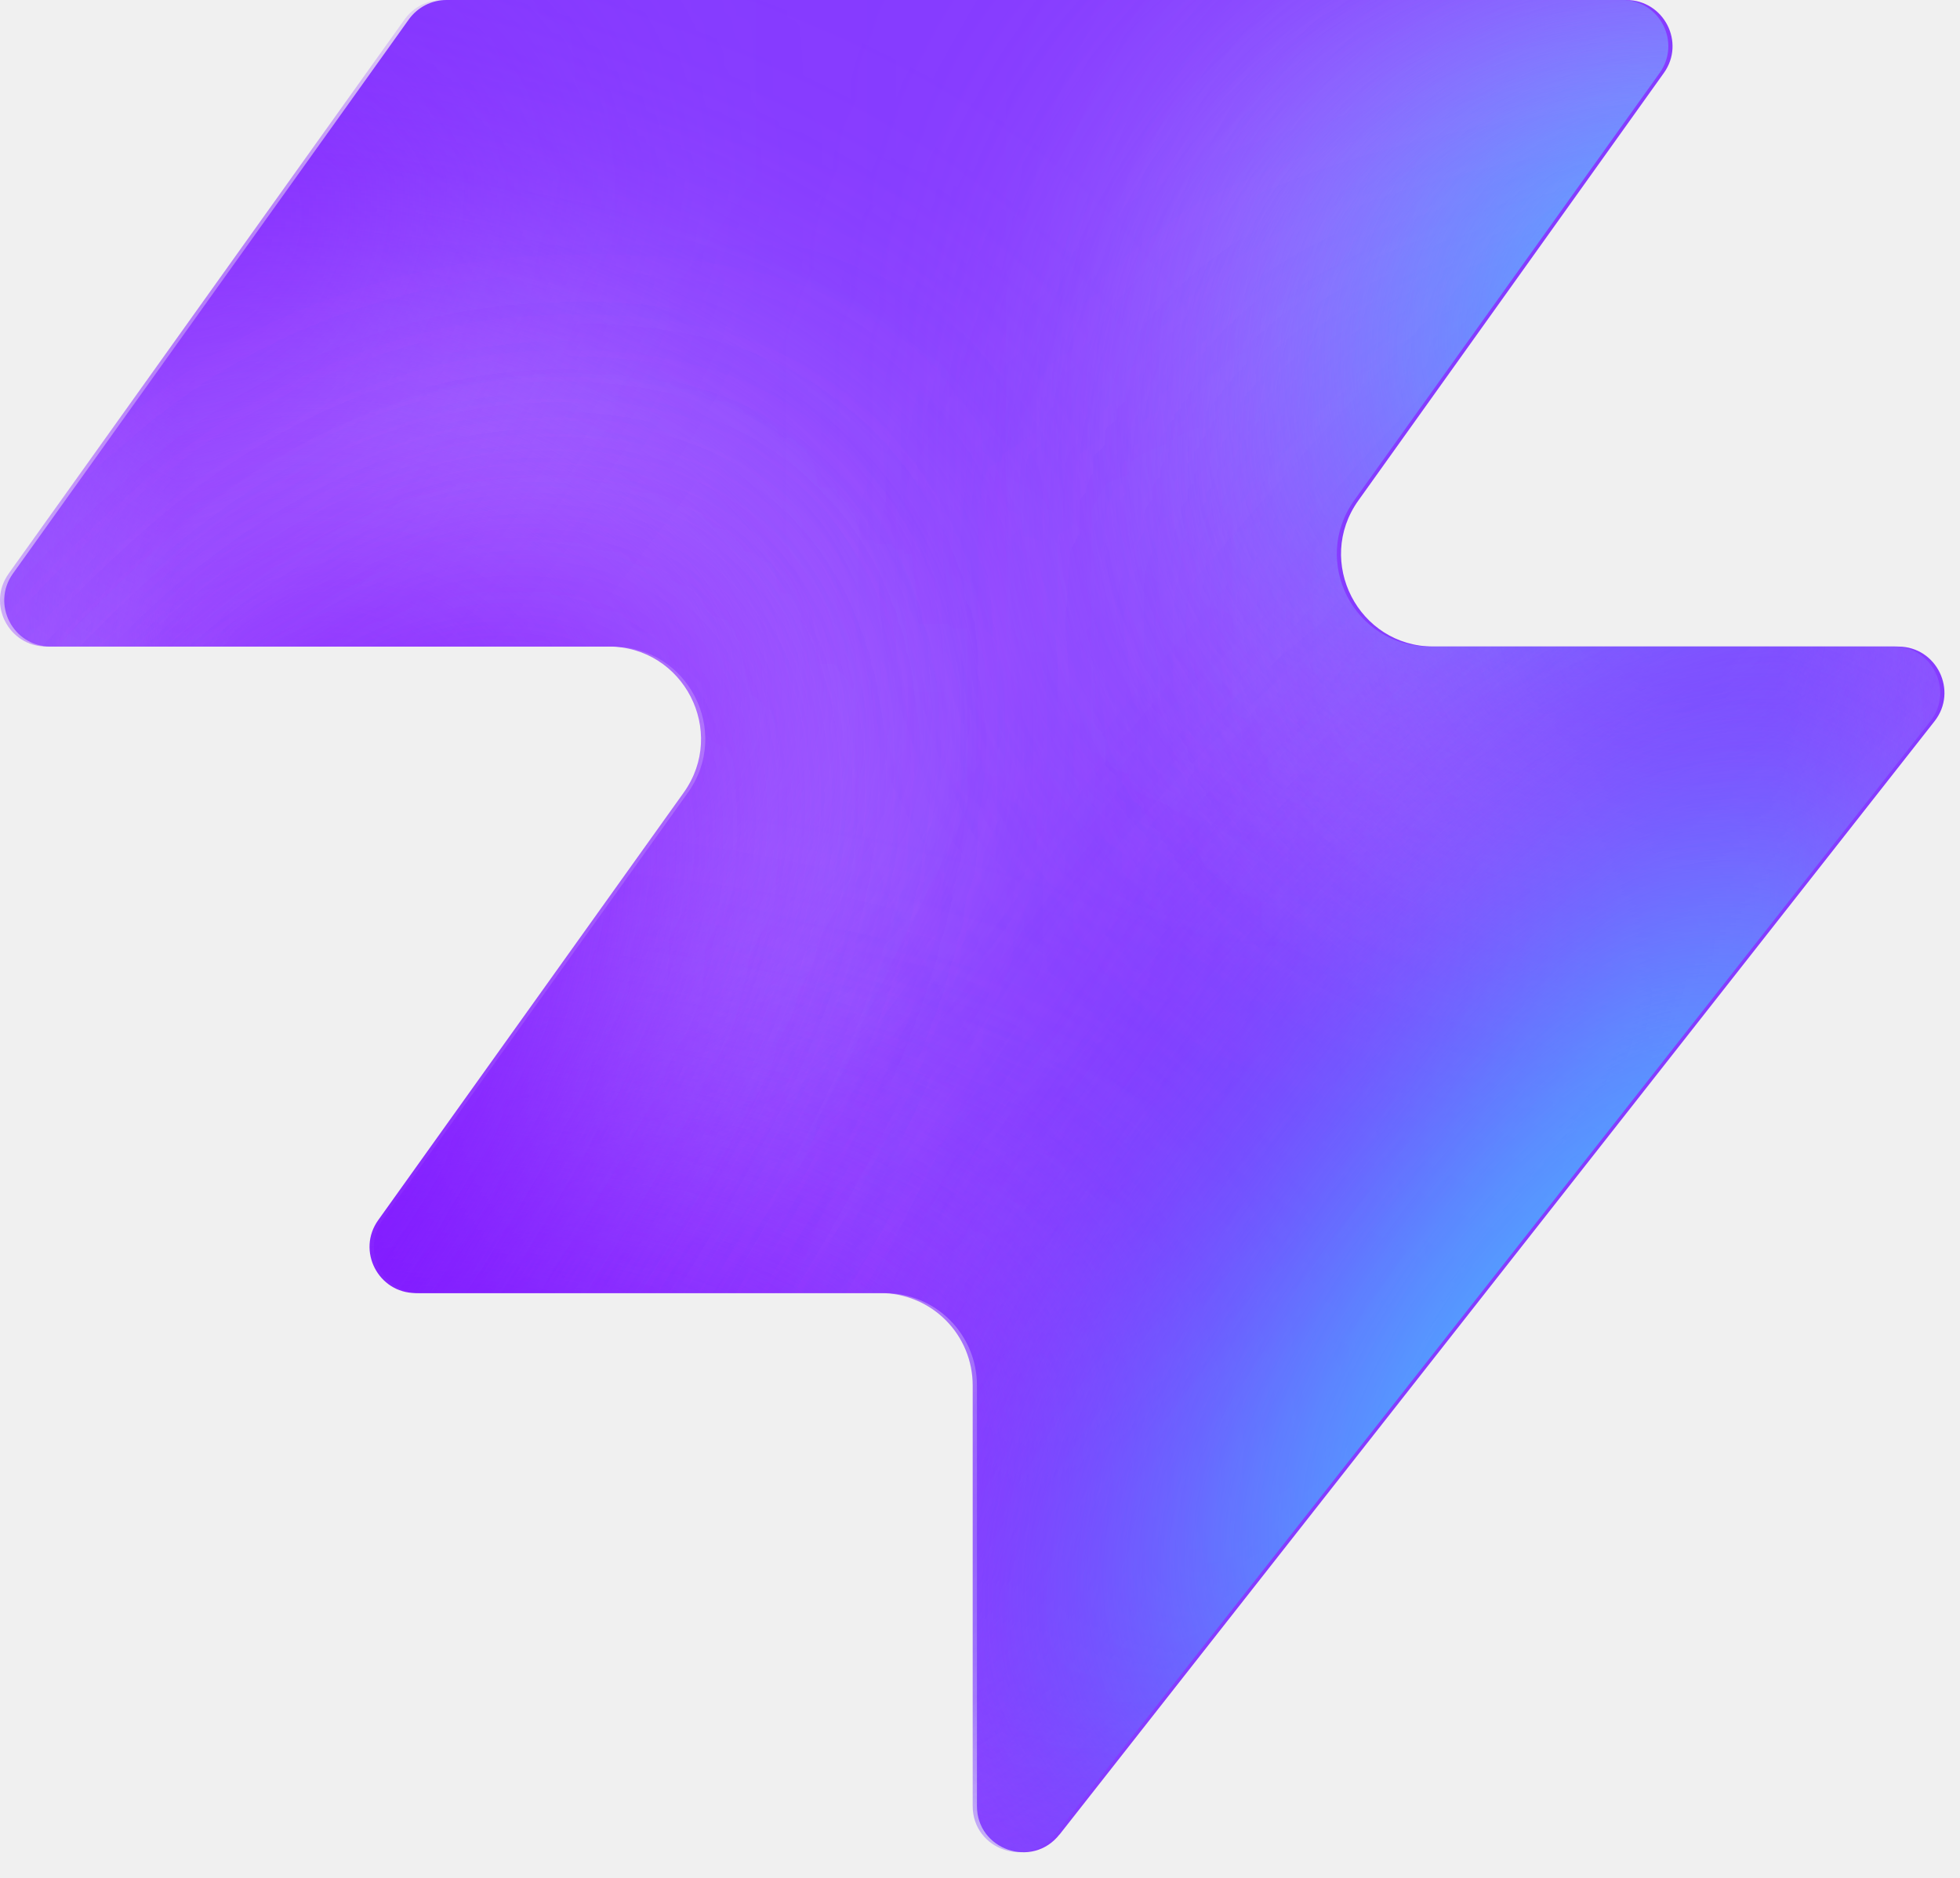
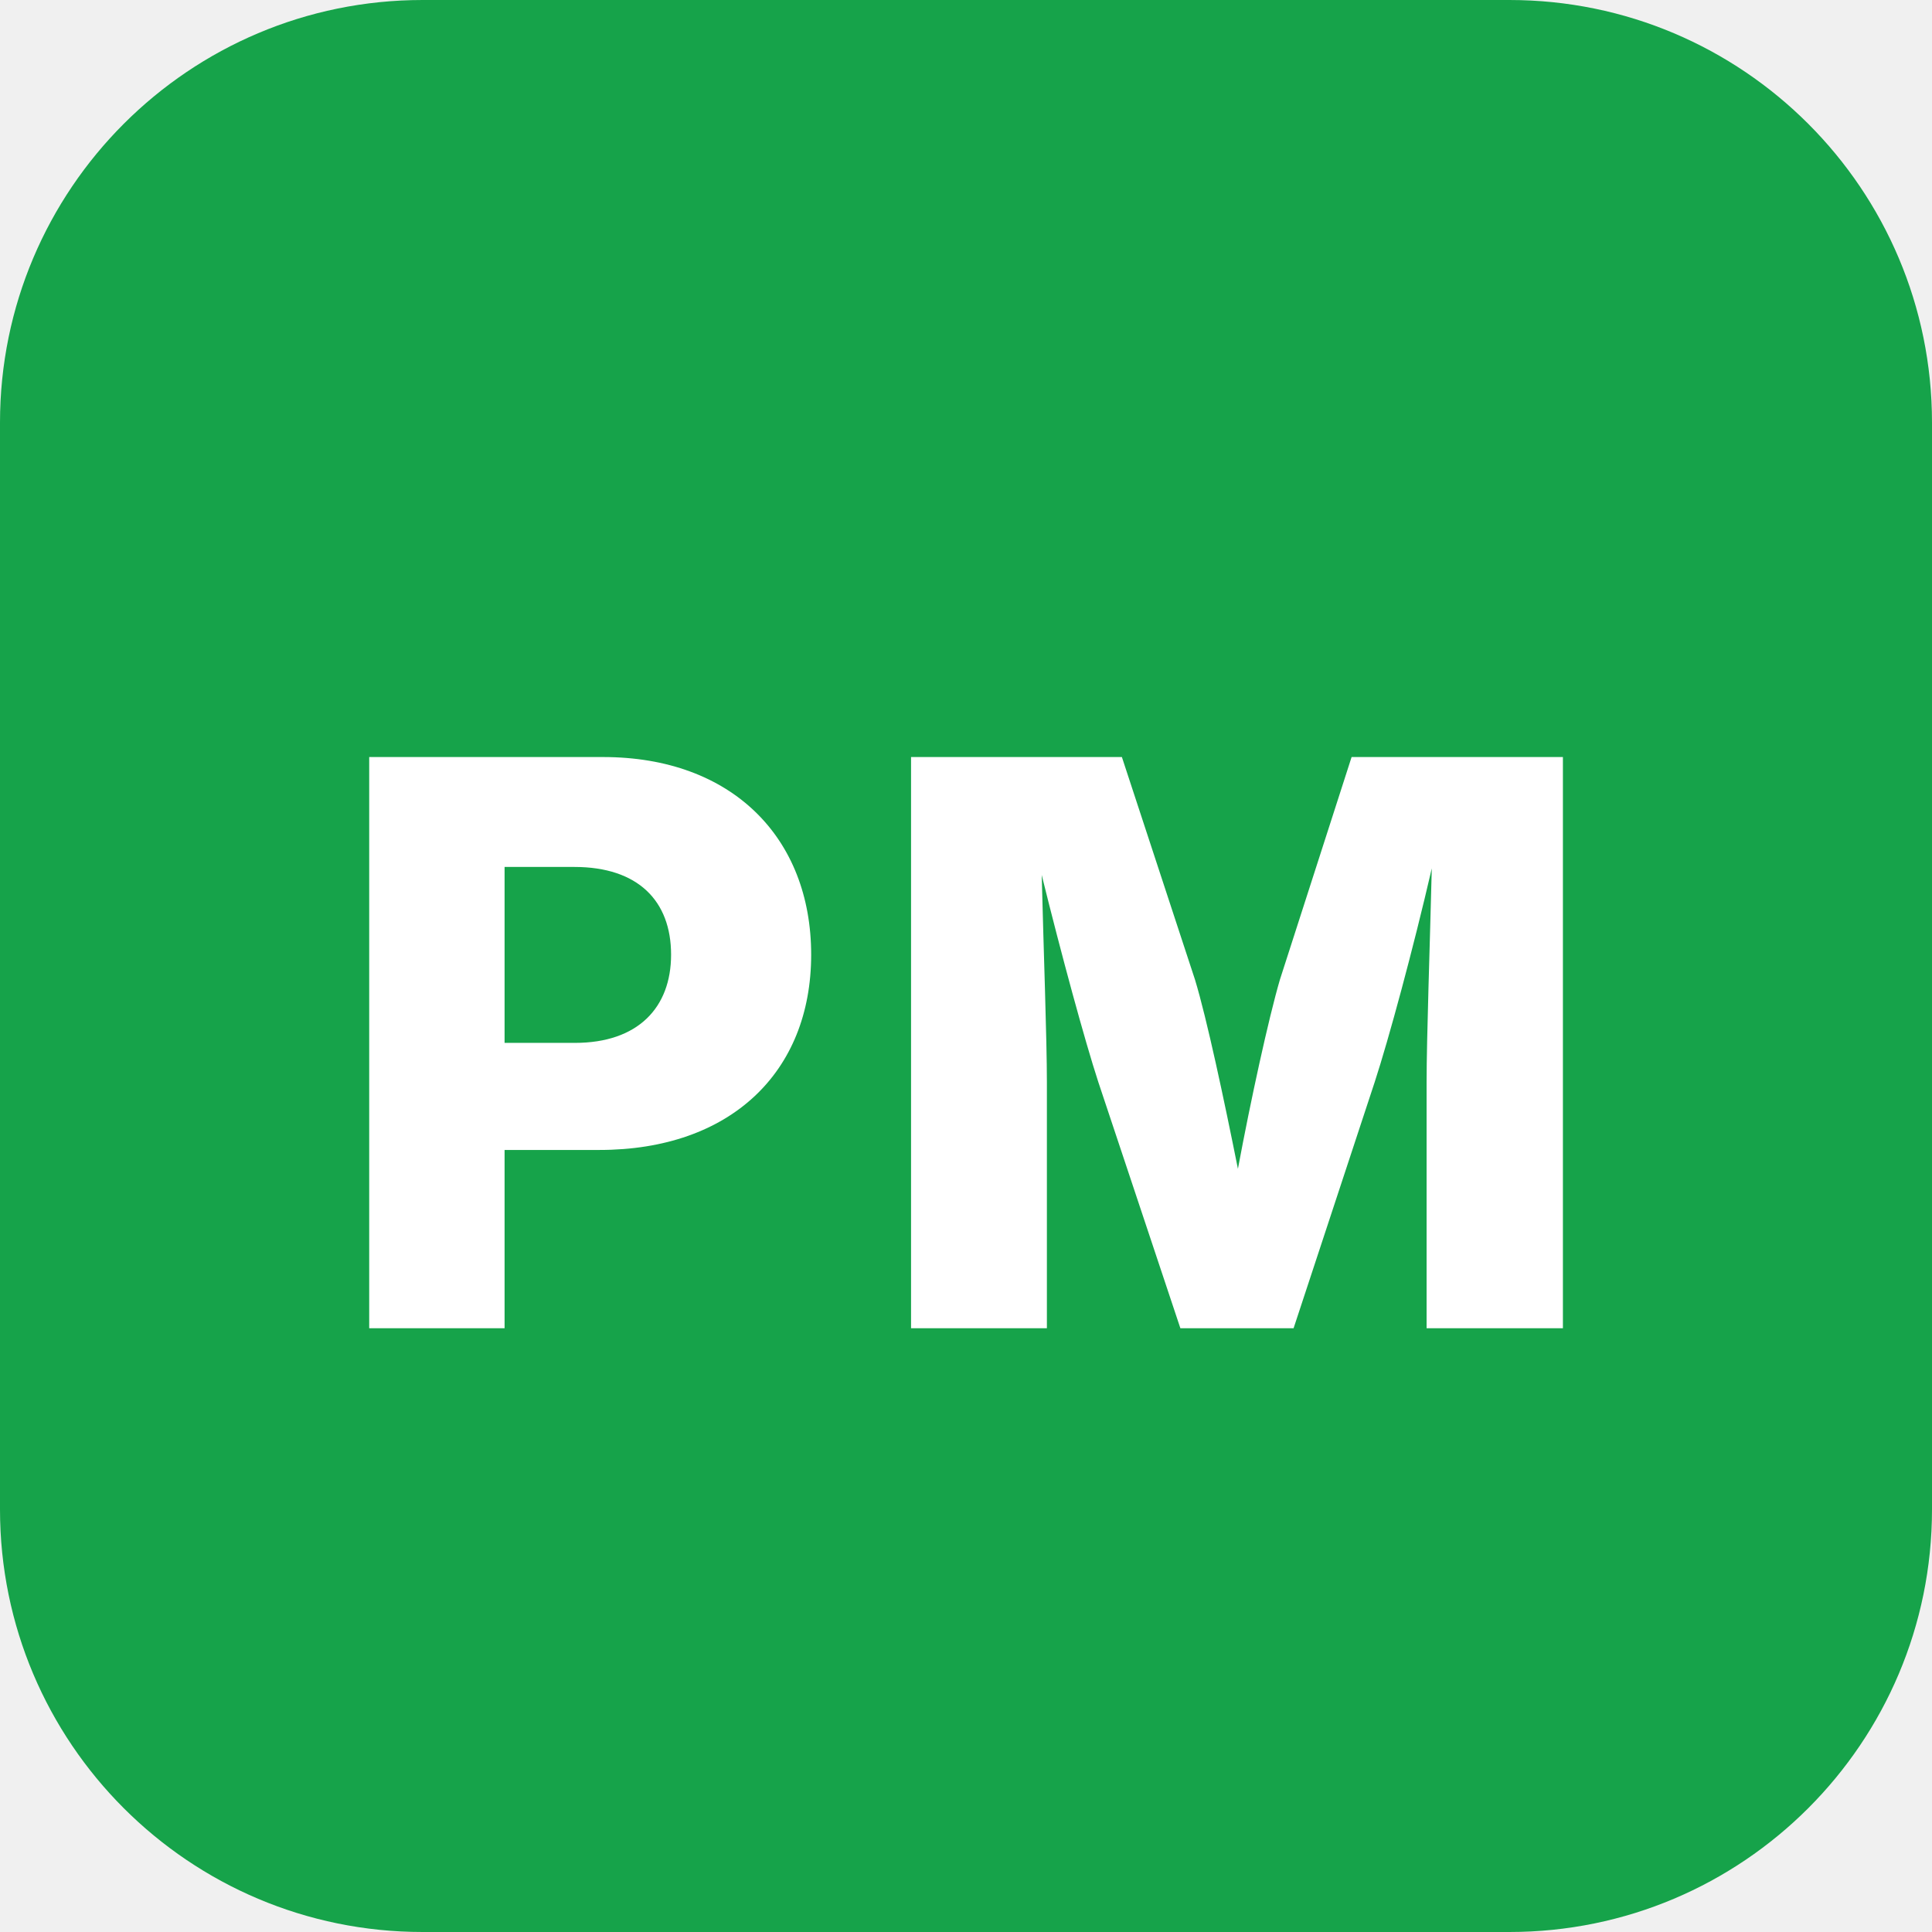
- <svg xmlns="http://www.w3.org/2000/svg" width="48" height="46" fill="none" viewBox="0 0 48 46">
-   <path fill="#863bff" d="M25.946 44.938c-.664.845-2.021.375-2.021-.698V33.937a2.26 2.26 0 0 0-2.262-2.262H10.287c-.92 0-1.456-1.04-.92-1.788l7.48-10.471c1.07-1.497 0-3.578-1.842-3.578H1.237c-.92 0-1.456-1.04-.92-1.788L10.013.474c.214-.297.556-.474.92-.474h28.894c.92 0 1.456 1.04.92 1.788l-7.48 10.471c-1.07 1.498 0 3.579 1.842 3.579h11.377c.943 0 1.473 1.088.89 1.83L25.947 44.94z" style="fill:#863bff;fill:color(display-p3 .525 .23 1);fill-opacity:1" />
-   <mask id="a" width="48" height="46" x="0" y="0" maskUnits="userSpaceOnUse" style="mask-type:alpha">
-     <path fill="#000" d="M25.842 44.938c-.664.844-2.021.375-2.021-.698V33.937a2.26 2.26 0 0 0-2.262-2.262H10.183c-.92 0-1.456-1.04-.92-1.788l7.48-10.471c1.07-1.498 0-3.579-1.842-3.579H1.133c-.92 0-1.456-1.04-.92-1.787L9.91.473c.214-.297.556-.474.92-.474h28.894c.92 0 1.456 1.04.92 1.788l-7.48 10.471c-1.07 1.498 0 3.578 1.842 3.578h11.377c.943 0 1.473 1.088.89 1.832L25.843 44.94z" style="fill:#000;fill-opacity:1" />
-   </mask>
-   <g mask="url(#a)">
-     <g filter="url(#b)">
-       <ellipse cx="5.508" cy="14.704" fill="#ede6ff" rx="5.508" ry="14.704" style="fill:#ede6ff;fill:color(display-p3 .927 .903 1);fill-opacity:1" transform="matrix(.00324 1 1 -.00324 -4.47 31.516)" />
-     </g>
-     <g filter="url(#c)">
-       <ellipse cx="10.399" cy="29.851" fill="#ede6ff" rx="10.399" ry="29.851" style="fill:#ede6ff;fill:color(display-p3 .927 .903 1);fill-opacity:1" transform="matrix(.00324 1 1 -.00324 -39.328 7.883)" />
-     </g>
-     <g filter="url(#d)">
-       <ellipse cx="5.508" cy="30.487" fill="#7e14ff" rx="5.508" ry="30.487" style="fill:#7e14ff;fill:color(display-p3 .492 .077 1);fill-opacity:1" transform="rotate(89.814 -25.913 -14.639)scale(1 -1)" />
-     </g>
-     <g filter="url(#e)">
-       <ellipse cx="5.508" cy="30.599" fill="#7e14ff" rx="5.508" ry="30.599" style="fill:#7e14ff;fill:color(display-p3 .492 .077 1);fill-opacity:1" transform="rotate(89.814 -32.644 -3.334)scale(1 -1)" />
-     </g>
-     <g filter="url(#f)">
-       <ellipse cx="5.508" cy="30.599" fill="#7e14ff" rx="5.508" ry="30.599" style="fill:#7e14ff;fill:color(display-p3 .492 .077 1);fill-opacity:1" transform="matrix(.00324 1 1 -.00324 -34.34 30.47)" />
-     </g>
-     <g filter="url(#g)">
-       <ellipse cx="14.072" cy="22.078" fill="#ede6ff" rx="14.072" ry="22.078" style="fill:#ede6ff;fill:color(display-p3 .927 .903 1);fill-opacity:1" transform="rotate(93.35 24.506 48.493)scale(-1 1)" />
-     </g>
-     <g filter="url(#h)">
-       <ellipse cx="3.47" cy="21.501" fill="#7e14ff" rx="3.47" ry="21.501" style="fill:#7e14ff;fill:color(display-p3 .492 .077 1);fill-opacity:1" transform="rotate(89.009 28.708 47.59)scale(-1 1)" />
-     </g>
-     <g filter="url(#i)">
-       <ellipse cx="3.47" cy="21.501" fill="#7e14ff" rx="3.47" ry="21.501" style="fill:#7e14ff;fill:color(display-p3 .492 .077 1);fill-opacity:1" transform="rotate(89.009 28.708 47.59)scale(-1 1)" />
-     </g>
-     <g filter="url(#j)">
-       <ellipse cx=".387" cy="8.972" fill="#7e14ff" rx="4.407" ry="29.108" style="fill:#7e14ff;fill:color(display-p3 .492 .077 1);fill-opacity:1" transform="rotate(39.51 .387 8.972)" />
-     </g>
-     <g filter="url(#k)">
-       <ellipse cx="47.523" cy="-6.092" fill="#7e14ff" rx="4.407" ry="29.108" style="fill:#7e14ff;fill:color(display-p3 .492 .077 1);fill-opacity:1" transform="rotate(37.892 47.523 -6.092)" />
-     </g>
-     <g filter="url(#l)">
-       <ellipse cx="41.412" cy="6.333" fill="#47bfff" rx="5.971" ry="9.665" style="fill:#47bfff;fill:color(display-p3 .28 .748 1);fill-opacity:1" transform="rotate(37.892 41.412 6.333)" />
-     </g>
-     <g filter="url(#m)">
-       <ellipse cx="-1.879" cy="38.332" fill="#7e14ff" rx="4.407" ry="29.108" style="fill:#7e14ff;fill:color(display-p3 .492 .077 1);fill-opacity:1" transform="rotate(37.892 -1.88 38.332)" />
-     </g>
-     <g filter="url(#n)">
-       <ellipse cx="-1.879" cy="38.332" fill="#7e14ff" rx="4.407" ry="29.108" style="fill:#7e14ff;fill:color(display-p3 .492 .077 1);fill-opacity:1" transform="rotate(37.892 -1.88 38.332)" />
-     </g>
-     <g filter="url(#o)">
-       <ellipse cx="35.651" cy="29.907" fill="#7e14ff" rx="4.407" ry="29.108" style="fill:#7e14ff;fill:color(display-p3 .492 .077 1);fill-opacity:1" transform="rotate(37.892 35.651 29.907)" />
-     </g>
-     <g filter="url(#p)">
-       <ellipse cx="38.418" cy="32.4" fill="#47bfff" rx="5.971" ry="15.297" style="fill:#47bfff;fill:color(display-p3 .28 .748 1);fill-opacity:1" transform="rotate(37.892 38.418 32.4)" />
-     </g>
-   </g>
-   <defs>
-     <filter id="b" width="60.045" height="41.654" x="-19.77" y="16.149" color-interpolation-filters="sRGB" filterUnits="userSpaceOnUse">
-       <feFlood flood-opacity="0" result="BackgroundImageFix" />
-       <feBlend in="SourceGraphic" in2="BackgroundImageFix" result="shape" />
-       <feGaussianBlur result="effect1_foregroundBlur_2002_17158" stdDeviation="7.659" />
-     </filter>
-     <filter id="c" width="90.34" height="51.437" x="-54.613" y="-7.533" color-interpolation-filters="sRGB" filterUnits="userSpaceOnUse">
-       <feFlood flood-opacity="0" result="BackgroundImageFix" />
-       <feBlend in="SourceGraphic" in2="BackgroundImageFix" result="shape" />
-       <feGaussianBlur result="effect1_foregroundBlur_2002_17158" stdDeviation="7.659" />
-     </filter>
-     <filter id="d" width="79.355" height="29.4" x="-49.64" y="2.03" color-interpolation-filters="sRGB" filterUnits="userSpaceOnUse">
-       <feFlood flood-opacity="0" result="BackgroundImageFix" />
-       <feBlend in="SourceGraphic" in2="BackgroundImageFix" result="shape" />
-       <feGaussianBlur result="effect1_foregroundBlur_2002_17158" stdDeviation="4.596" />
-     </filter>
-     <filter id="e" width="79.579" height="29.4" x="-45.045" y="20.029" color-interpolation-filters="sRGB" filterUnits="userSpaceOnUse">
-       <feFlood flood-opacity="0" result="BackgroundImageFix" />
-       <feBlend in="SourceGraphic" in2="BackgroundImageFix" result="shape" />
-       <feGaussianBlur result="effect1_foregroundBlur_2002_17158" stdDeviation="4.596" />
-     </filter>
-     <filter id="f" width="79.579" height="29.4" x="-43.513" y="21.178" color-interpolation-filters="sRGB" filterUnits="userSpaceOnUse">
-       <feFlood flood-opacity="0" result="BackgroundImageFix" />
-       <feBlend in="SourceGraphic" in2="BackgroundImageFix" result="shape" />
-       <feGaussianBlur result="effect1_foregroundBlur_2002_17158" stdDeviation="4.596" />
-     </filter>
-     <filter id="g" width="74.749" height="58.852" x="15.756" y="-17.901" color-interpolation-filters="sRGB" filterUnits="userSpaceOnUse">
-       <feFlood flood-opacity="0" result="BackgroundImageFix" />
-       <feBlend in="SourceGraphic" in2="BackgroundImageFix" result="shape" />
-       <feGaussianBlur result="effect1_foregroundBlur_2002_17158" stdDeviation="7.659" />
-     </filter>
-     <filter id="h" width="61.377" height="25.362" x="23.548" y="2.284" color-interpolation-filters="sRGB" filterUnits="userSpaceOnUse">
-       <feFlood flood-opacity="0" result="BackgroundImageFix" />
-       <feBlend in="SourceGraphic" in2="BackgroundImageFix" result="shape" />
-       <feGaussianBlur result="effect1_foregroundBlur_2002_17158" stdDeviation="4.596" />
-     </filter>
-     <filter id="i" width="61.377" height="25.362" x="23.548" y="2.284" color-interpolation-filters="sRGB" filterUnits="userSpaceOnUse">
-       <feFlood flood-opacity="0" result="BackgroundImageFix" />
-       <feBlend in="SourceGraphic" in2="BackgroundImageFix" result="shape" />
-       <feGaussianBlur result="effect1_foregroundBlur_2002_17158" stdDeviation="4.596" />
-     </filter>
-     <filter id="j" width="56.045" height="63.649" x="-27.636" y="-22.853" color-interpolation-filters="sRGB" filterUnits="userSpaceOnUse">
-       <feFlood flood-opacity="0" result="BackgroundImageFix" />
-       <feBlend in="SourceGraphic" in2="BackgroundImageFix" result="shape" />
-       <feGaussianBlur result="effect1_foregroundBlur_2002_17158" stdDeviation="4.596" />
-     </filter>
-     <filter id="k" width="54.814" height="64.646" x="20.116" y="-38.415" color-interpolation-filters="sRGB" filterUnits="userSpaceOnUse">
-       <feFlood flood-opacity="0" result="BackgroundImageFix" />
-       <feBlend in="SourceGraphic" in2="BackgroundImageFix" result="shape" />
-       <feGaussianBlur result="effect1_foregroundBlur_2002_17158" stdDeviation="4.596" />
-     </filter>
-     <filter id="l" width="33.541" height="35.313" x="24.641" y="-11.323" color-interpolation-filters="sRGB" filterUnits="userSpaceOnUse">
-       <feFlood flood-opacity="0" result="BackgroundImageFix" />
-       <feBlend in="SourceGraphic" in2="BackgroundImageFix" result="shape" />
-       <feGaussianBlur result="effect1_foregroundBlur_2002_17158" stdDeviation="4.596" />
-     </filter>
-     <filter id="m" width="54.814" height="64.646" x="-29.286" y="6.009" color-interpolation-filters="sRGB" filterUnits="userSpaceOnUse">
-       <feFlood flood-opacity="0" result="BackgroundImageFix" />
-       <feBlend in="SourceGraphic" in2="BackgroundImageFix" result="shape" />
-       <feGaussianBlur result="effect1_foregroundBlur_2002_17158" stdDeviation="4.596" />
-     </filter>
-     <filter id="n" width="54.814" height="64.646" x="-29.286" y="6.009" color-interpolation-filters="sRGB" filterUnits="userSpaceOnUse">
-       <feFlood flood-opacity="0" result="BackgroundImageFix" />
-       <feBlend in="SourceGraphic" in2="BackgroundImageFix" result="shape" />
-       <feGaussianBlur result="effect1_foregroundBlur_2002_17158" stdDeviation="4.596" />
-     </filter>
-     <filter id="o" width="54.814" height="64.646" x="8.244" y="-2.416" color-interpolation-filters="sRGB" filterUnits="userSpaceOnUse">
-       <feFlood flood-opacity="0" result="BackgroundImageFix" />
-       <feBlend in="SourceGraphic" in2="BackgroundImageFix" result="shape" />
-       <feGaussianBlur result="effect1_foregroundBlur_2002_17158" stdDeviation="4.596" />
-     </filter>
-     <filter id="p" width="39.409" height="43.623" x="18.713" y="10.588" color-interpolation-filters="sRGB" filterUnits="userSpaceOnUse">
-       <feFlood flood-opacity="0" result="BackgroundImageFix" />
-       <feBlend in="SourceGraphic" in2="BackgroundImageFix" result="shape" />
-       <feGaussianBlur result="effect1_foregroundBlur_2002_17158" stdDeviation="4.596" />
-     </filter>
-   </defs>
+ <svg xmlns="http://www.w3.org/2000/svg" viewBox="0 0 64 64">
+   <rect width="64" height="64" rx="14" fill="#16a34a" />
+   <text x="32" y="44" font-family="'Plus Jakarta Sans', system-ui, -apple-system, sans-serif" font-size="26" font-weight="800" fill="white" text-anchor="middle" letter-spacing="1">PM</text>
</svg>
